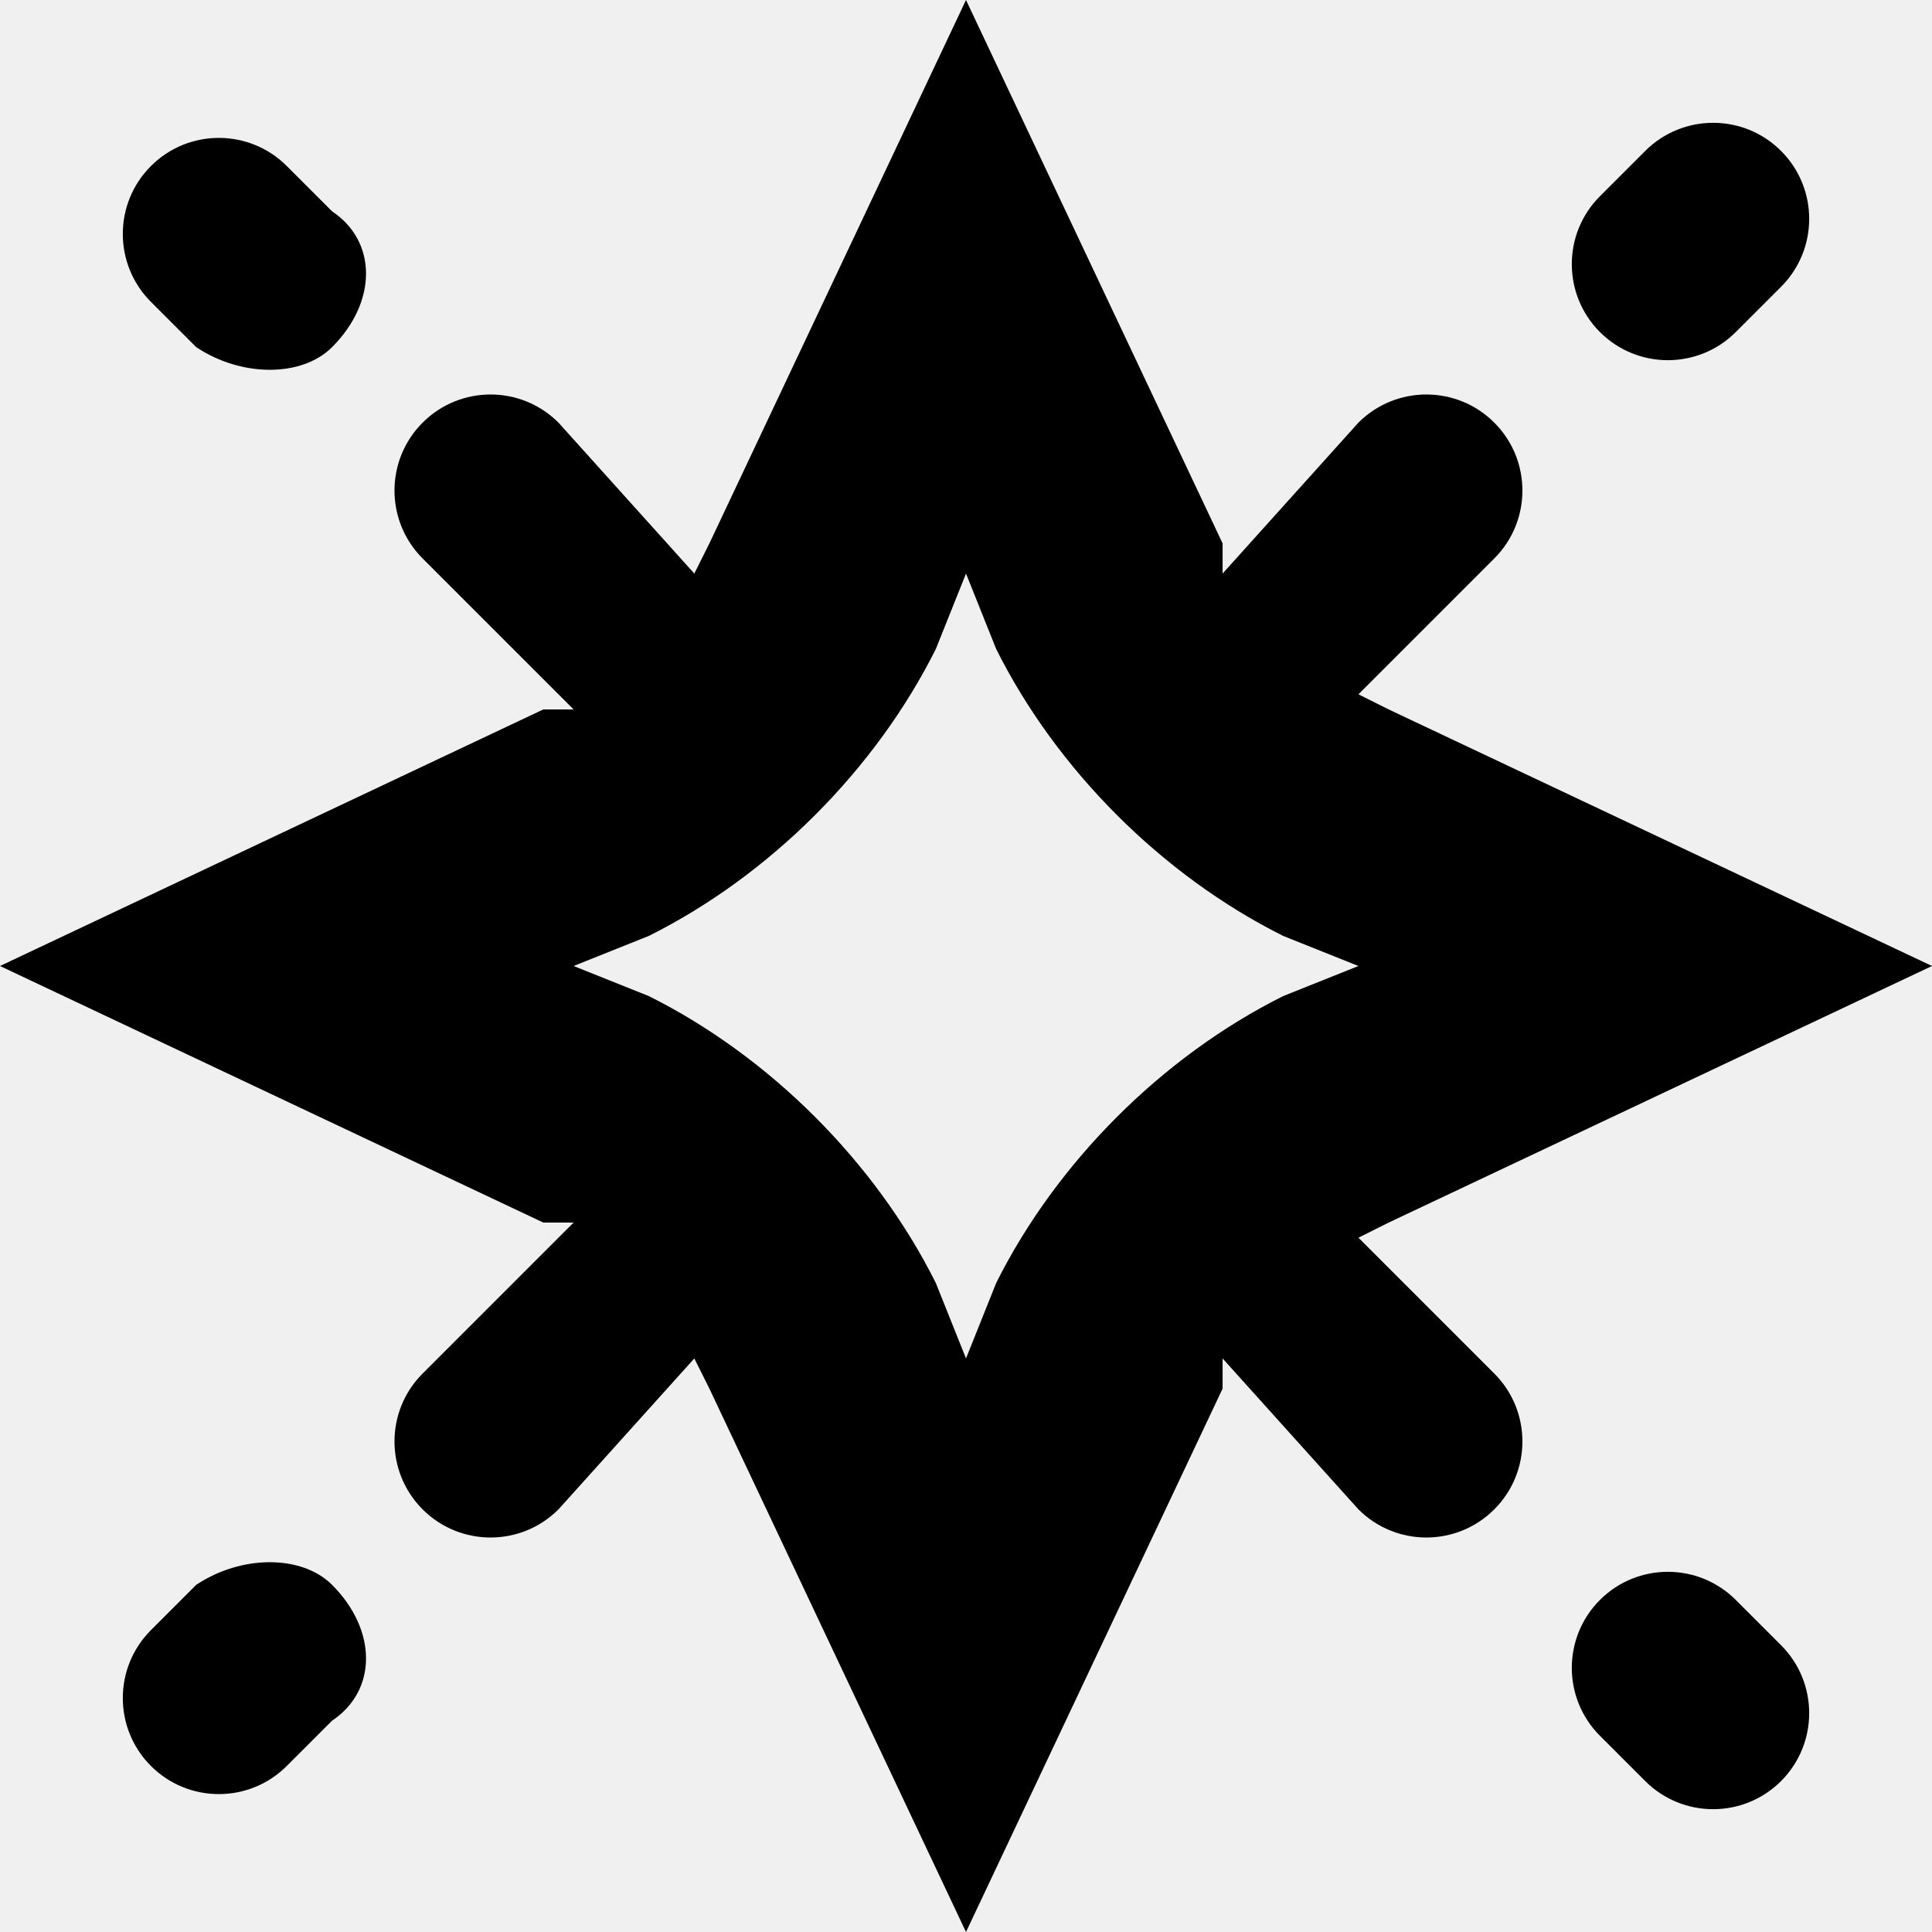
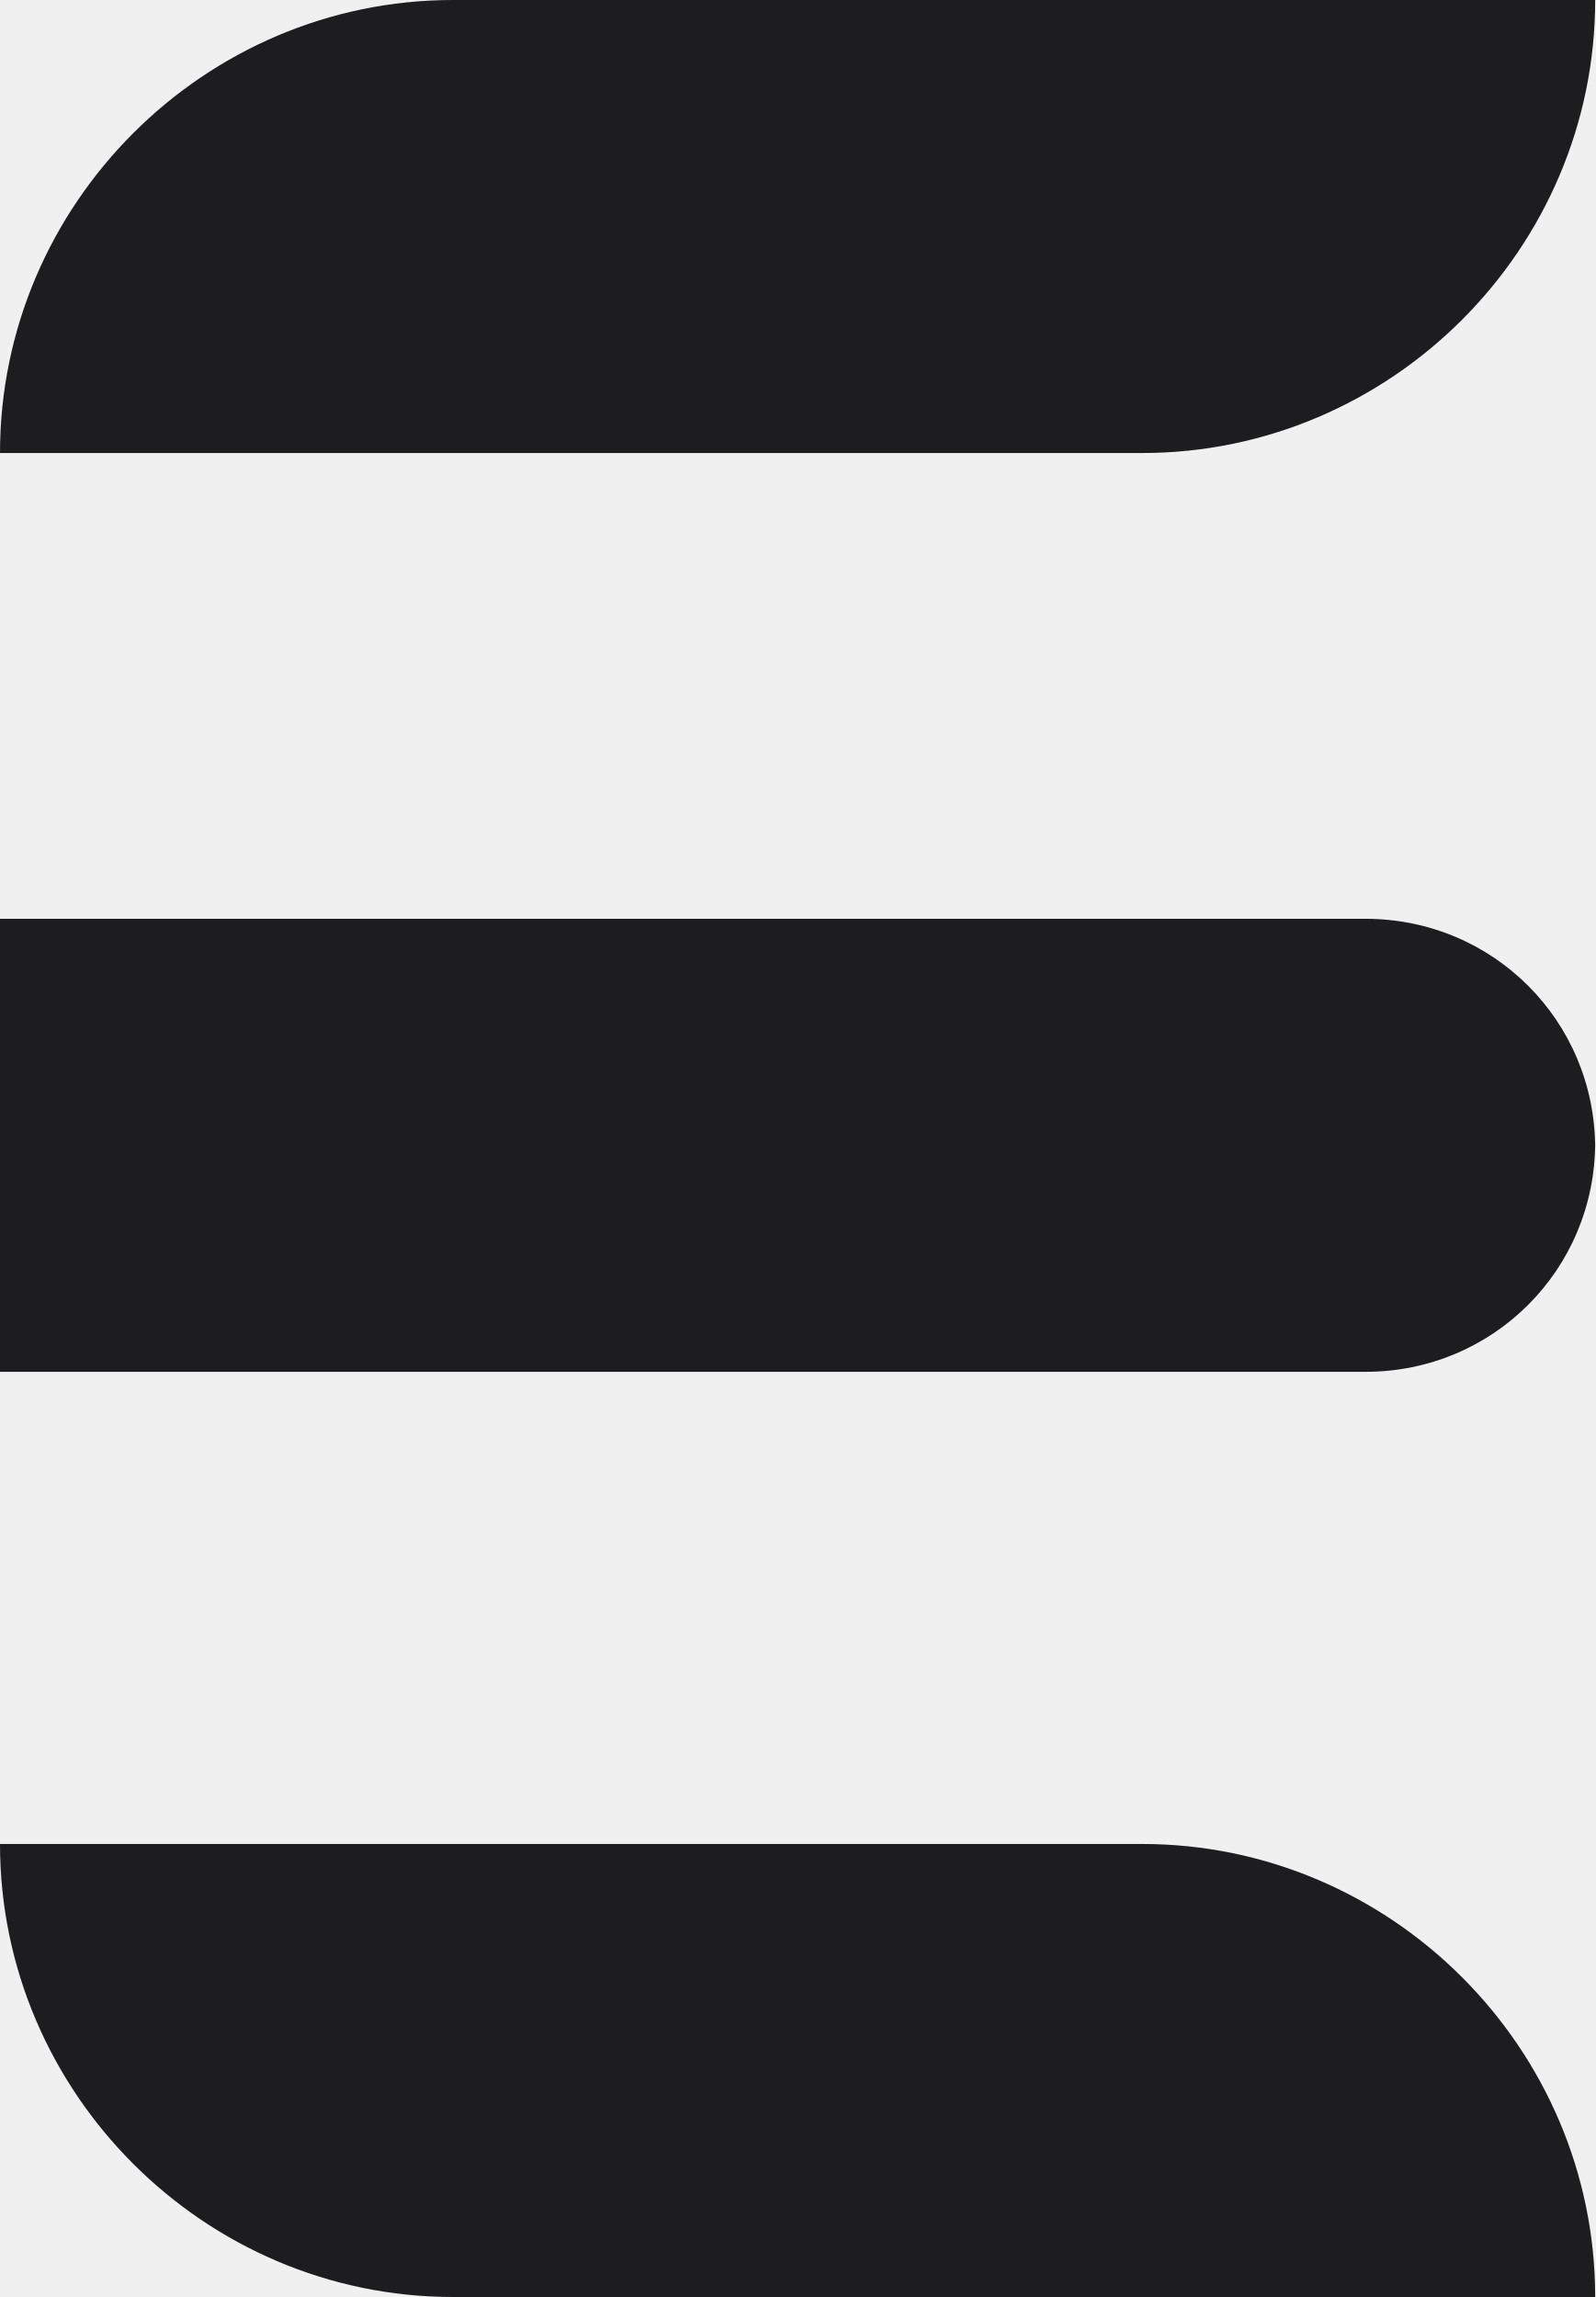
- <svg xmlns="http://www.w3.org/2000/svg" viewBox="0 0 128 128">
-   <path fill-rule="evenodd" d="M81 36 64 0 47 36l-1 2-9-10a6 6 0 0 0-9 9l10 10h-2L0 64l36 17h2L28 91a6 6 0 1 0 9 9l9-10 1 2 17 36 17-36v-2l9 10a6 6 0 1 0 9-9l-9-9 2-1 36-17-36-17-2-1 9-9a6 6 0 1 0-9-9l-9 10v-2Zm-17 2-2 5c-4 8-11 15-19 19l-5 2 5 2c8 4 15 11 19 19l2 5 2-5c4-8 11-15 19-19l5-2-5-2c-8-4-15-11-19-19l-2-5Z" clip-rule="evenodd" />
-   <path d="M118 19a6 6 0 0 0-9-9l-3 3a6 6 0 1 0 9 9l3-3Zm-96 4c-2 2-6 2-9 0l-3-3a6 6 0 1 1 9-9l3 3c3 2 3 6 0 9Zm0 82c-2-2-6-2-9 0l-3 3a6 6 0 1 0 9 9l3-3c3-2 3-6 0-9Zm96 4a6 6 0 0 1-9 9l-3-3a6 6 0 1 1 9-9l3 3Z" />
-   <style>path{fill:#000}@media (prefers-color-scheme:dark){path{fill:#fff}}</style>
+ <svg xmlns="http://www.w3.org/2000/svg" id="Layer_2" version="1.1" viewBox="0 0 25 36">
+   <defs>
+     <style>
+       .st0 {
+         fill: #1d1d1f;
+       }
+     </style>
+   </defs>
+   <g id="Layer_1-2">
+     <path class="st0" d="M0,7.1h0C0,3.2,3.2,0,7.1,0h17.9c0,3.9-3.2,7.1-7.1,7.1H0Z" />
+     <path class="st0" d="M25,17.9h0c0,2-1.6,3.6-3.6,3.6H0v-7.1h21.4c2,0,3.6,1.6,3.6,3.6Z" />
+     <path class="st0" d="M25,36H7.1c-3.9,0-7.1-3.2-7.1-7.1h17.9c3.9,0,7.1,3.2,7.1,7.1Z" />
+   </g>
</svg>
